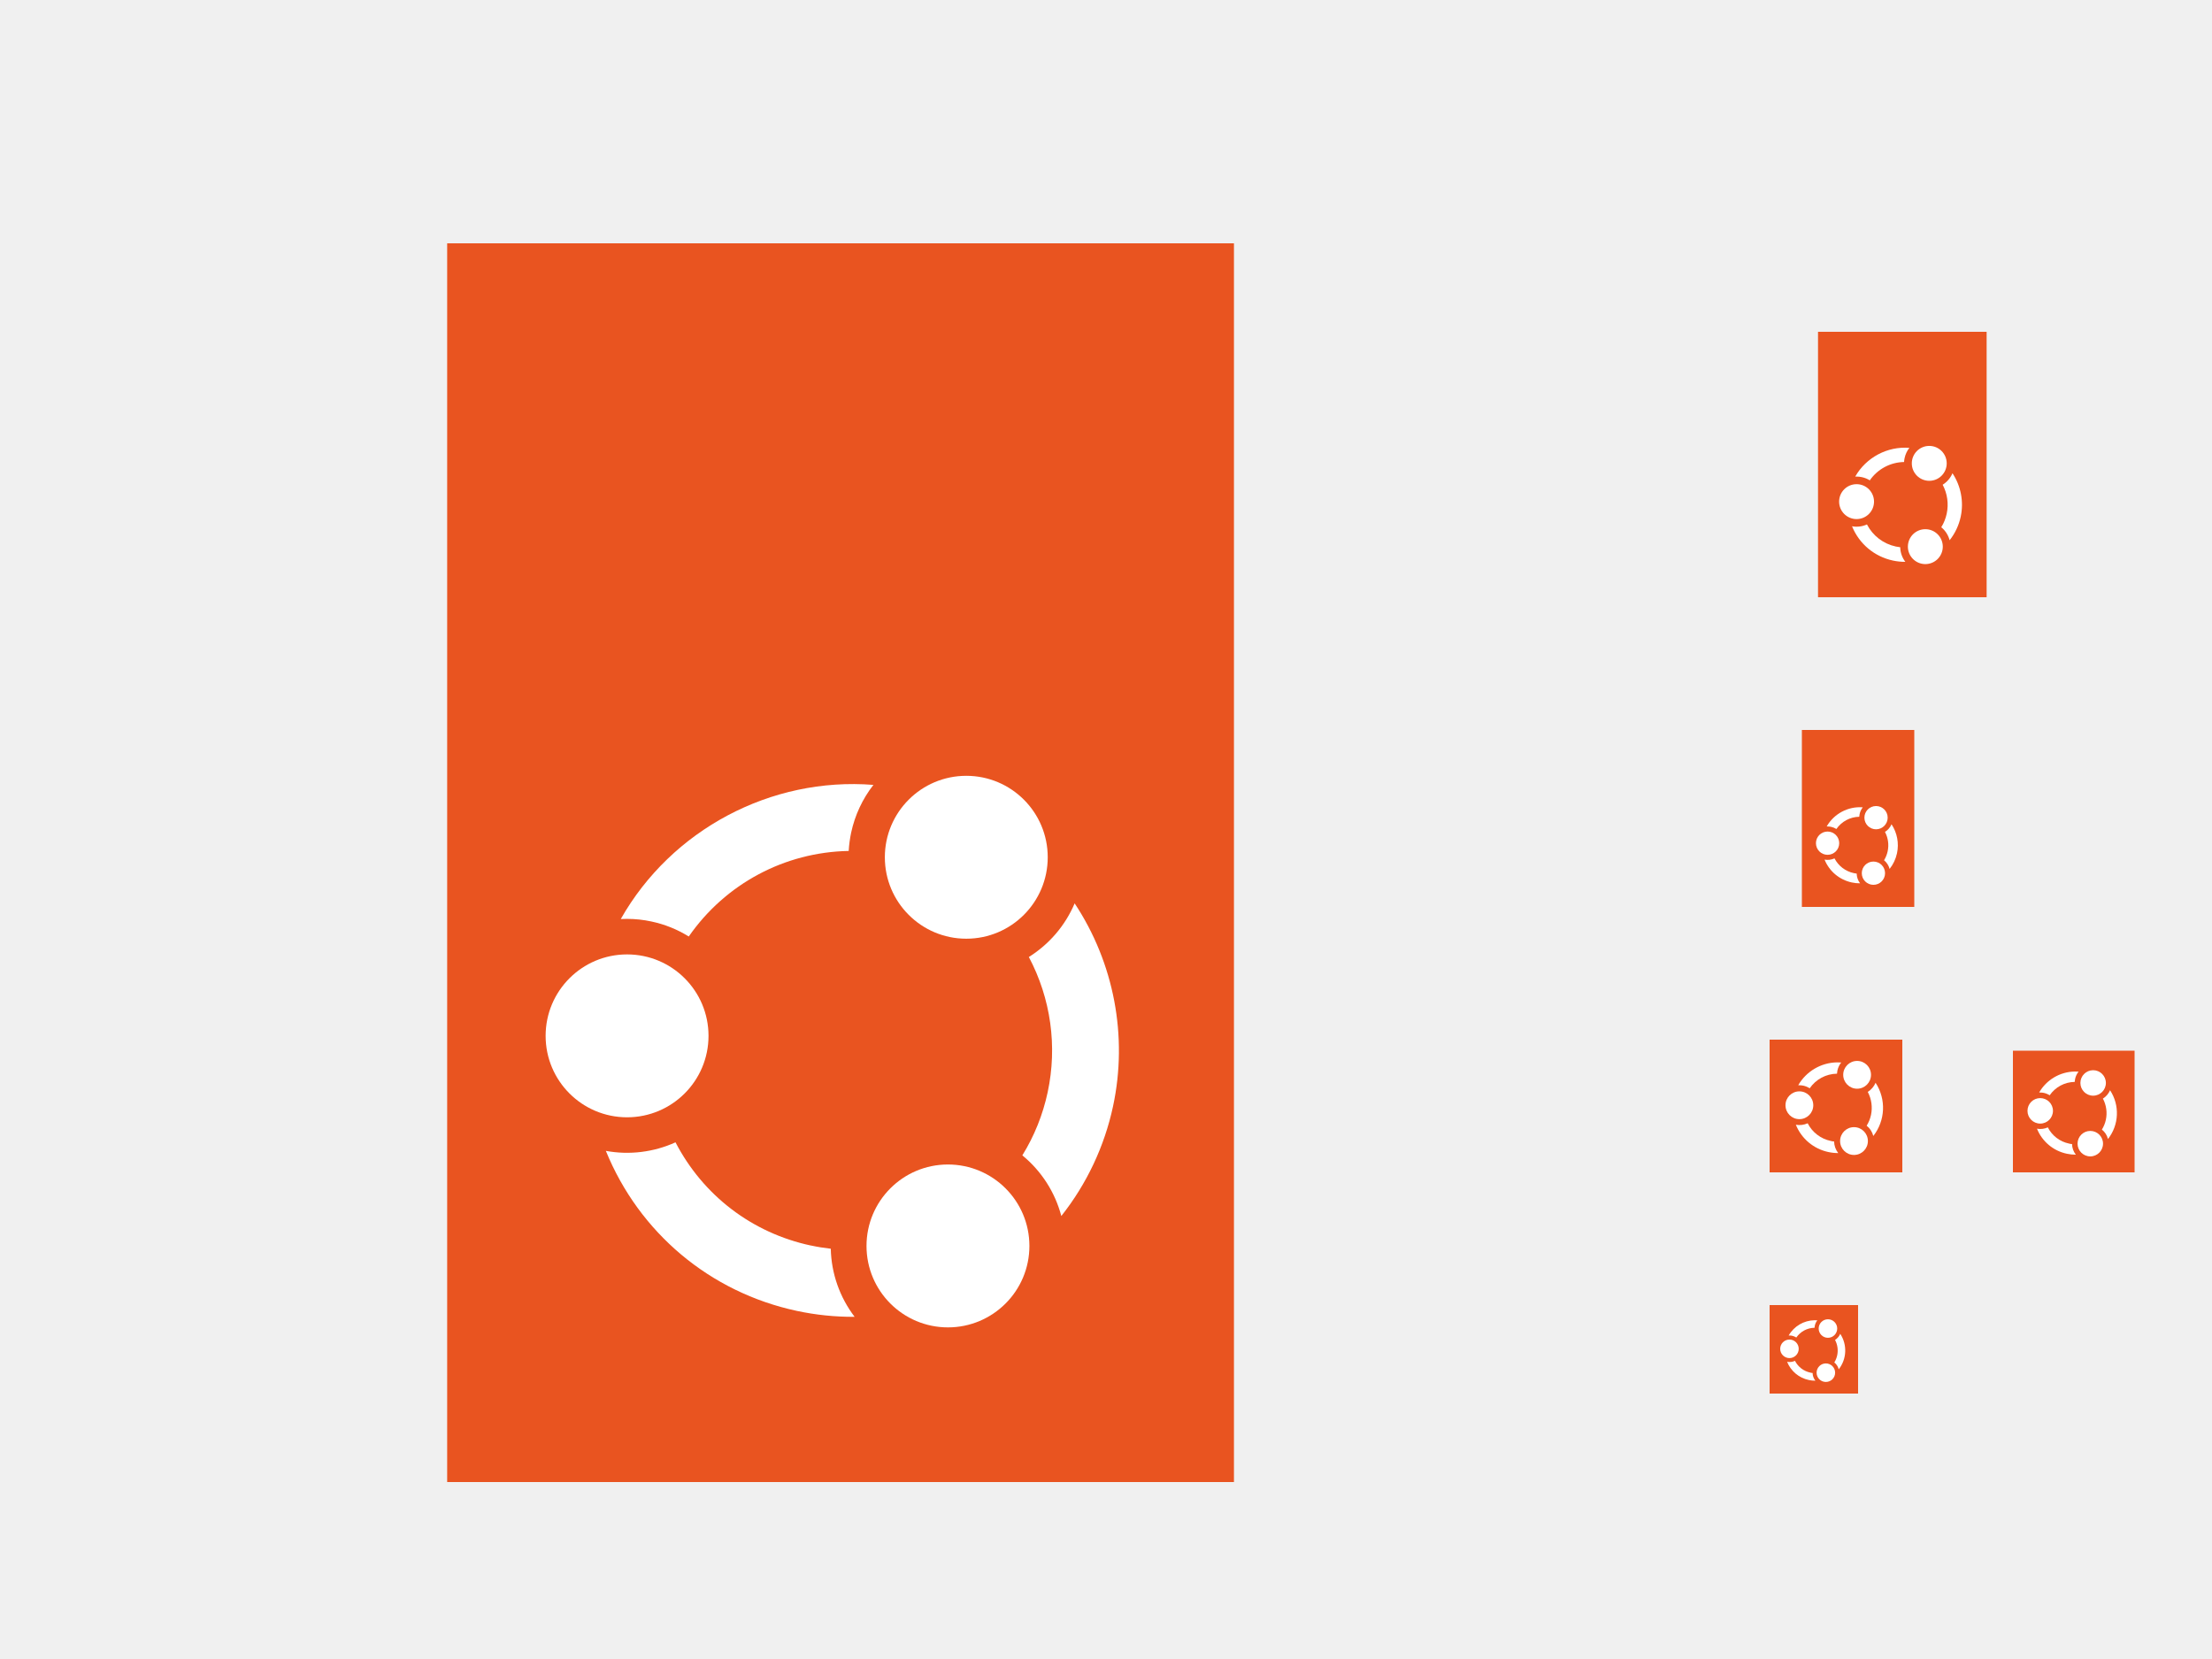
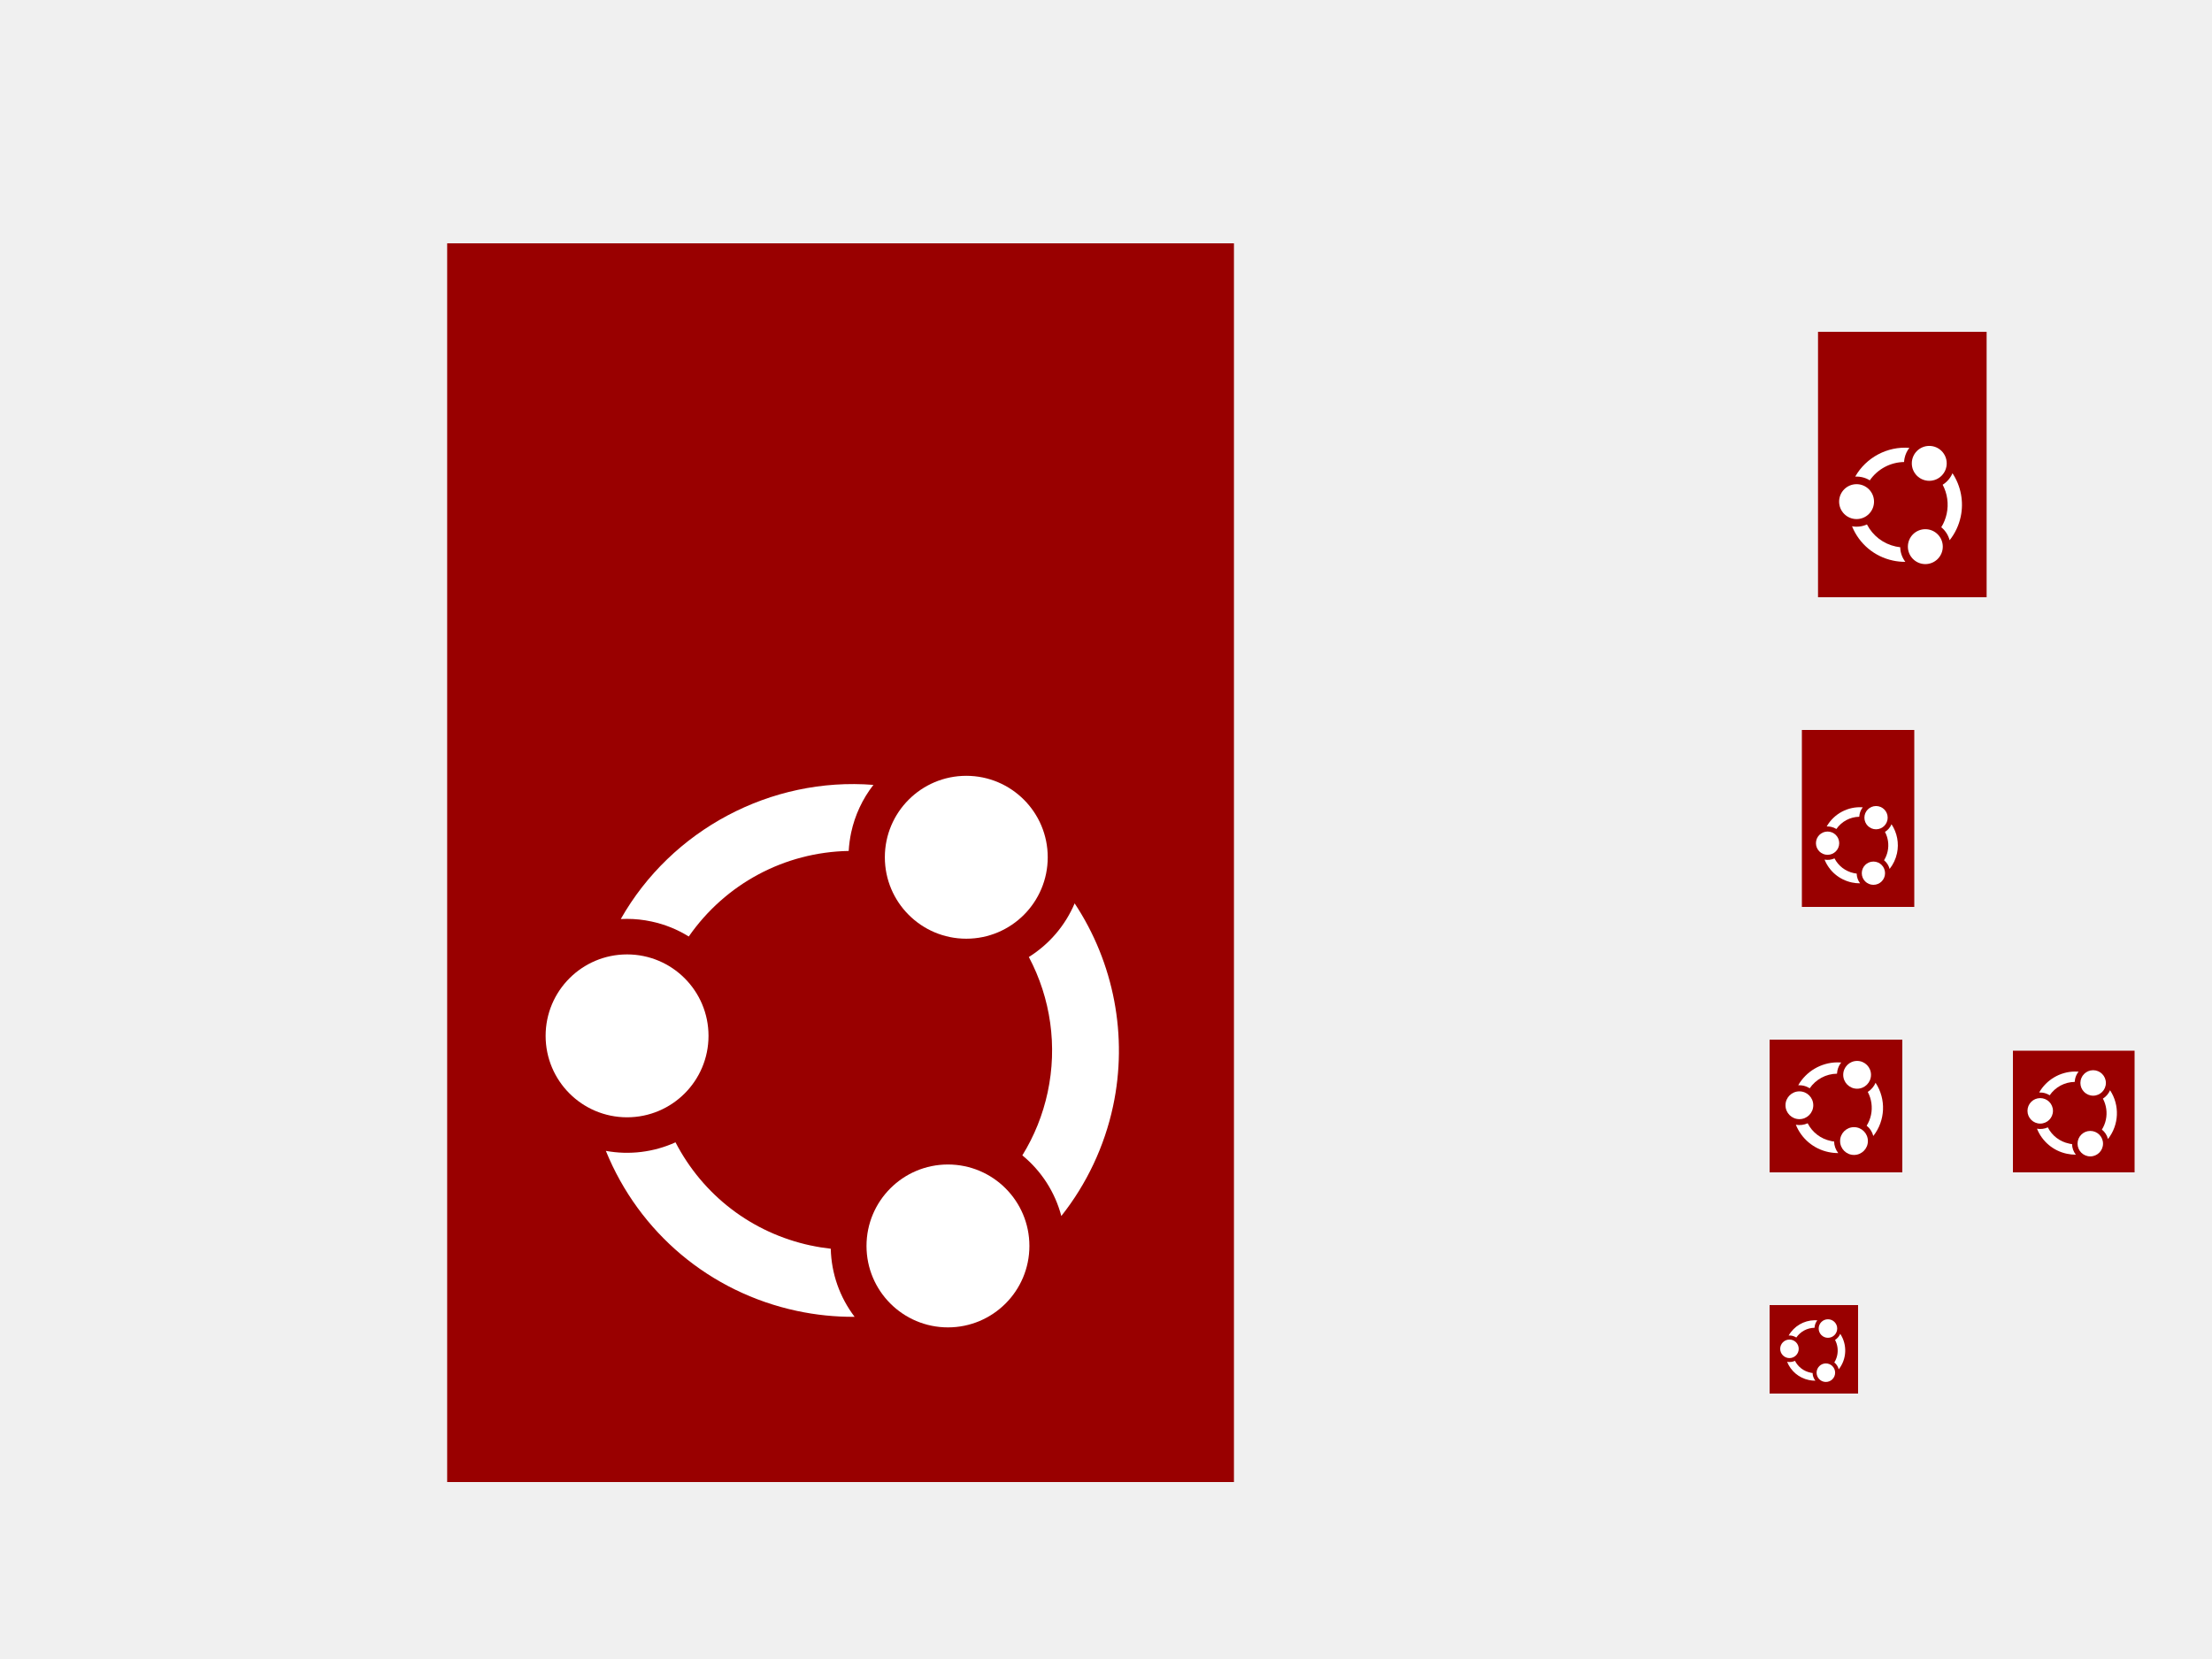
<svg xmlns="http://www.w3.org/2000/svg" width="400" height="300" id="svg11300" version="1.0" style="display:inline;enable-background:new">
  <defs id="defs3">
    <clipPath clipPathUnits="userSpaceOnUse" id="clipPath994">
      <path style="color:#000000;display:inline;overflow:visible;visibility:visible;fill:#cdcdcd;fill-opacity:1;fill-rule:nonzero;stroke:none;stroke-width:2;stroke-miterlimit:4;stroke-dasharray:none;stroke-opacity:1;marker:none;enable-background:accumulate" d="m 335.731,62 c -8.824,0 -9.774,0.906 -9.73,9.748 V 84 96.252 c -0.043,8.842 0.906,9.748 9.73,9.748 h 16.539 c 8.824,0 9.73,-0.906 9.73,-9.748 V 84 71.748 C 362.001,62.906 361.094,62 352.27,62 Z" id="path996" />
    </clipPath>
    <clipPath clipPathUnits="userSpaceOnUse" id="clipPath959">
      <path style="color:#000000;display:inline;overflow:visible;visibility:visible;opacity:1;fill:#46a926;fill-opacity:1;fill-rule:nonzero;stroke:none;stroke-width:2;stroke-miterlimit:4;stroke-dasharray:none;stroke-opacity:1;marker:none;enable-background:accumulate" d="m 330.193,134 c -5.615,0 -6.22,0.577 -6.192,6.204 v 7.796 7.796 c -0.028,5.627 0.577,6.204 6.192,6.204 h 11.615 c 5.615,0 6.192,-0.577 6.192,-6.204 v -7.796 -7.796 c 0,-5.627 -0.577,-6.204 -6.192,-6.204 z" id="path961" />
    </clipPath>
    <clipPath clipPathUnits="userSpaceOnUse" id="clipPath971">
      <path style="color:#000000;display:inline;overflow:visible;visibility:visible;opacity:1;fill:#46a926;fill-opacity:1;fill-rule:nonzero;stroke:none;stroke-width:2;stroke-miterlimit:4;stroke-dasharray:none;stroke-opacity:1;marker:none;enable-background:accumulate" d="m 327.865,189 c -4.412,0 -4.887,0.453 -4.865,4.874 V 200 206.126 C 322.978,210.547 323.453,211 327.865,211 h 8.27 C 340.547,211 341,210.547 341,206.126 V 200 193.874 C 341,189.453 340.547,189 336.135,189 Z" id="path973" />
    </clipPath>
    <clipPath clipPathUnits="userSpaceOnUse" id="clipPath983">
      <path id="path985" d="m 325.096,237 c -2.808,0 -3.11,0.288 -3.096,3.102 V 244 v 3.898 c -0.014,2.813 0.288,3.102 3.096,3.102 h 5.808 C 333.712,251 334,250.712 334,247.898 V 244 240.102 C 334,237.288 333.712,237 330.904,237 Z" style="color:#000000;display:inline;overflow:visible;visibility:visible;opacity:1;fill:#46a926;fill-opacity:1;fill-rule:nonzero;stroke:none;stroke-width:2;stroke-miterlimit:4;stroke-dasharray:none;stroke-opacity:1;marker:none;enable-background:accumulate" />
    </clipPath>
  </defs>
  <g style="display:inline" id="layer1">
    <g style="display:none;opacity:1" id="layer7">
      <text y="-8.255" xml:space="preserve" x="19.007" style="font-style:normal;font-variant:normal;font-weight:normal;font-stretch:normal;font-size:17.333px;line-height:0%;font-family:'DejaVu Sans';-inkscape-font-specification:'DejaVu Sans, Normal';font-variant-ligatures:normal;font-variant-caps:normal;font-variant-numeric:normal;font-variant-east-asian:normal;display:inline;fill:#000000;fill-opacity:1;stroke:none;enable-background:new" id="context">
        <tspan id="tspan931" x="19.007" y="-8.255">places</tspan>
      </text>
      <text y="-8.255" xml:space="preserve" x="146.488" style="font-style:normal;font-variant:normal;font-weight:bold;font-stretch:normal;font-size:17.333px;line-height:0%;font-family:'DejaVu Sans';-inkscape-font-specification:'DejaVu Sans, Bold';font-variant-ligatures:normal;font-variant-caps:normal;font-variant-numeric:normal;font-variant-east-asian:normal;text-align:start;writing-mode:lr-tb;text-anchor:start;display:inline;fill:#000000;fill-opacity:1;stroke:none;enable-background:new" id="icon-name">
        <tspan id="tspan951" x="146.488" y="-8.255">start-here</tspan>
      </text>
      <rect style="display:inline;overflow:visible;visibility:visible;fill:#cdcdcd;fill-opacity:1;fill-rule:nonzero;stroke:none;stroke-width:2;marker:none;enable-background:accumulate" id="rect16x16" width="16" height="16" x="320" y="236" />
      <rect style="display:inline;overflow:visible;visibility:visible;fill:#cdcdcd;fill-opacity:1;fill-rule:nonzero;stroke:none;stroke-width:2;marker:none;enable-background:accumulate" id="rect24x24" width="24" height="24" x="320" y="188" />
      <rect style="display:inline;overflow:visible;visibility:visible;fill:#cdcdcd;fill-opacity:1;fill-rule:nonzero;stroke:none;stroke-width:2;marker:none;enable-background:accumulate" id="rect32x32" width="32" height="32" x="320" y="132" />
      <rect y="60" x="320" height="48" width="48" id="rect48x48" style="display:inline;overflow:visible;visibility:visible;fill:#cdcdcd;fill-opacity:1;fill-rule:nonzero;stroke:none;stroke-width:2;marker:none;enable-background:accumulate" />
      <rect style="display:inline;overflow:visible;visibility:visible;fill:#cdcdcd;fill-opacity:1;fill-rule:nonzero;stroke:none;stroke-width:2;marker:none;enable-background:accumulate" id="rect3951" width="256" height="256" x="24" y="28" />
      <rect style="display:inline;overflow:visible;visibility:visible;fill:#cdcdcd;fill-opacity:1;fill-rule:nonzero;stroke:none;stroke-width:1.833;marker:none;enable-background:accumulate" id="rect24x24-5" width="22" height="22" x="364" y="190" />
    </g>
    <g id="layer2" style="display:inline" />
    <g id="layer6" style="display:inline">
      <g id="g56" transform="matrix(0.56,0,0,0.56,80.8632,44)">
-         <rect class="cls-2" width="254.06" height="400" id="rect40" style="fill:#e95420" x="0" y="0" />
+         <rect class="cls-2" width="254.06" height="400" id="rect40" style="fill:#990000" x="0" y="0" />
        <rect class="cls-1" x="30.25" y="169.38" width="193.57" height="193.57" id="rect42" style="fill:none" />
        <circle class="cls-3" cx="58.09" cy="255.92" r="26.3" id="circle44" style="fill:#ffffff" />
        <circle class="cls-3" cx="167.63" cy="198.25" r="26.3" id="circle46" style="fill:#ffffff" />
        <path class="cls-3" d="m 117.41,323.62 c -18.95,-4.06 -34.78,-16.16 -43.68,-33.32 -7.01,3.19 -14.9,4.16 -22.49,2.76 10.77,26.45 33.61,45.66 61.65,51.67 6.15,1.32 12.42,1.96 18.68,1.92 -4.83,-6.35 -7.52,-14.01 -7.7,-21.99 -2.17,-0.24 -4.33,-0.59 -6.45,-1.05 z" id="path48" style="fill:#ffffff" />
        <circle class="cls-3" cx="161.71" cy="323.76" r="26.3" id="circle50" style="fill:#ffffff" />
        <path class="cls-3" d="m 198.31,314.1 c 8.18,-10.31 13.94,-22.5 16.71,-35.45 4.84,-22.59 0.32,-46.29 -12.4,-65.51 -3.03,7.14 -8.17,13.17 -14.79,17.32 7.1,13.38 9.26,28.82 6.08,43.67 -1.56,7.27 -4.31,14.12 -8.18,20.38 6.19,5.08 10.56,11.91 12.59,19.6 z" id="path52" style="fill:#ffffff" />
        <path class="cls-3" d="m 56.06,218.2 c 0.67,-0.04 1.34,-0.05 2,-0.05 2.66,0 5.31,0.28 7.94,0.85 4.29,0.92 8.32,2.54 12.01,4.84 11.84,-17.03 30.95,-27.25 51.65,-27.63 0.11,-1.99 0.38,-3.97 0.79,-5.92 1.21,-5.63 3.67,-10.9 7.19,-15.41 -33.08,-2.62 -65.22,14.45 -81.59,43.33 z" id="path54" style="fill:#ffffff" />
      </g>
      <g id="g1045">
-         <path style="display:inline;enable-background:new;opacity:1;fill:#e95420;fill-opacity:1;stroke-width:1.2" d="m 320,188 v 24 h 24 v -24 z" id="rect6" />
+         <path style="display:inline;enable-background:new;opacity:1;fill:#990000;fill-opacity:1;stroke-width:1.2" d="m 320,188 v 24 h 24 v -24 z" id="rect6" />
        <path style="display:inline;enable-background:new;opacity:1;fill:#ffffff;fill-opacity:1;stroke-width:1.2" d="m 335.262,203.825 a 2.513,2.513 0 0 1 2.513,2.513 2.513,2.513 0 0 1 -2.513,2.513 2.513,2.513 0 0 1 -2.513,-2.513 2.513,2.513 0 0 1 2.513,-2.513 z" id="path997" />
        <path style="display:inline;enable-background:new;opacity:1;fill:#ffffff;fill-opacity:1;stroke-width:1.2" d="m 326.886,203.127 a 6.06,6.06 0 0 0 4.162,3.188 2.167,2.167 0 0 0 0.614,0.098 3.533,3.533 0 0 0 0.75,2.1 8.25,8.25 0 0 1 -1.777,-0.188 8.152,8.152 0 0 1 -5.888,-4.936 3.623,3.623 0 0 0 2.138,-0.263 z" id="path994" />
        <path style="display:inline;enable-background:new;opacity:1;fill:#ffffff;fill-opacity:1;stroke-width:1.2" d="m 325.386,197.352 a 2.513,2.513 0 0 1 2.513,2.513 2.513,2.513 0 0 1 -2.513,2.513 2.513,2.513 0 0 1 -2.513,-2.513 2.513,2.513 0 0 1 2.513,-2.513 z" id="path992" />
        <path style="display:inline;enable-background:new;opacity:1;fill:#ffffff;fill-opacity:1;stroke-width:1.2" d="m 339.163,195.8 a 8.25,8.25 0 0 1 -0.412,9.623 3.435,3.435 0 0 0 -1.2,-1.861 6.06,6.06 0 0 0 0.787,-1.95 6.165,6.165 0 0 0 -0.586,-4.162 3.638,3.638 0 0 0 1.411,-1.65 z" id="path990" />
        <path style="display:inline;enable-background:new;opacity:1;fill:#ffffff;fill-opacity:1;stroke-width:1.2" d="m 332.18,192.111 a 8.25,8.25 0 0 1 0.771,0.021 3.473,3.473 0 0 0 -0.689,1.462 4.815,4.815 0 0 0 -0.075,0.562 6.09,6.09 0 0 0 -4.936,2.641 3.63,3.63 0 0 0 -1.139,-0.473 3.487,3.487 0 0 0 -0.75,-0.075 h -0.188 a 8.25,8.25 0 0 1 7.005,-4.139 z" id="path988" />
        <path style="display:inline;enable-background:new;opacity:1;fill:#ffffff;fill-opacity:1;stroke-width:1.2" d="m 335.825,191.848 a 2.513,2.513 0 0 1 2.513,2.513 2.513,2.513 0 0 1 -2.513,2.513 2.513,2.513 0 0 1 -2.513,-2.513 2.513,2.513 0 0 1 2.513,-2.513 z" id="path986" />
      </g>
      <g id="g56-3" transform="matrix(0.12,0,0,0.12,328.7564,60)" style="display:inline;enable-background:new;opacity:1">
-         <rect class="cls-2" width="254.06" height="400" id="rect40-6" style="fill:#e95420" x="0" y="0" />
+         <rect class="cls-2" width="254.06" height="400" id="rect40-6" style="fill:#990000" x="0" y="0" />
        <rect class="cls-1" x="30.25" y="169.38" width="193.57" height="193.57" id="rect42-7" style="fill:none" />
        <circle class="cls-3" cx="58.09" cy="255.92" r="26.3" id="circle44-5" style="fill:#ffffff" />
        <circle class="cls-3" cx="167.63" cy="198.25" r="26.3" id="circle46-3" style="fill:#ffffff" />
        <path class="cls-3" d="m 117.41,323.62 c -18.95,-4.06 -34.78,-16.16 -43.68,-33.32 -7.01,3.19 -14.9,4.16 -22.49,2.76 10.77,26.45 33.61,45.66 61.65,51.67 6.15,1.32 12.42,1.96 18.68,1.92 -4.83,-6.35 -7.52,-14.01 -7.7,-21.99 -2.17,-0.24 -4.33,-0.59 -6.45,-1.05 z" id="path48-5" style="fill:#ffffff" />
        <circle class="cls-3" cx="161.71" cy="323.76" r="26.3" id="circle50-6" style="fill:#ffffff" />
        <path class="cls-3" d="m 198.31,314.1 c 8.18,-10.31 13.94,-22.5 16.71,-35.45 4.84,-22.59 0.32,-46.29 -12.4,-65.51 -3.03,7.14 -8.17,13.17 -14.79,17.32 7.1,13.38 9.26,28.82 6.08,43.67 -1.56,7.27 -4.31,14.12 -8.18,20.38 6.19,5.08 10.56,11.91 12.59,19.6 z" id="path52-2" style="fill:#ffffff" />
        <path class="cls-3" d="m 56.06,218.2 c 0.67,-0.04 1.34,-0.05 2,-0.05 2.66,0 5.31,0.28 7.94,0.85 4.29,0.92 8.32,2.54 12.01,4.84 11.84,-17.03 30.95,-27.25 51.65,-27.63 0.11,-1.99 0.38,-3.97 0.79,-5.92 1.21,-5.63 3.67,-10.9 7.19,-15.41 -33.08,-2.62 -65.22,14.45 -81.59,43.33 z" id="path54-9" style="fill:#ffffff" />
      </g>
      <g id="g676" transform="matrix(0.08,0,0,0.08,325.8376,132)" style="display:inline;enable-background:new;opacity:1">
-         <rect class="cls-2" width="254.06" height="400" id="rect660" style="fill:#e95420" x="0" y="0" />
+         <rect class="cls-2" width="254.06" height="400" id="rect660" style="fill:#990000" x="0" y="0" />
        <rect class="cls-1" x="30.25" y="169.38" width="193.57" height="193.57" id="rect662" style="fill:none" />
        <circle class="cls-3" cx="58.09" cy="255.92" r="26.3" id="circle664" style="fill:#ffffff" />
        <circle class="cls-3" cx="167.63" cy="198.25" r="26.3" id="circle666" style="fill:#ffffff" />
        <path class="cls-3" d="m 117.41,323.62 c -18.95,-4.06 -34.78,-16.16 -43.68,-33.32 -7.01,3.19 -14.9,4.16 -22.49,2.76 10.77,26.45 33.61,45.66 61.65,51.67 6.15,1.32 12.42,1.96 18.68,1.92 -4.83,-6.35 -7.52,-14.01 -7.7,-21.99 -2.17,-0.24 -4.33,-0.59 -6.45,-1.05 z" id="path668" style="fill:#ffffff" />
        <circle class="cls-3" cx="161.71" cy="323.76" r="26.3" id="circle670" style="fill:#ffffff" />
        <path class="cls-3" d="m 198.31,314.1 c 8.18,-10.31 13.94,-22.5 16.71,-35.45 4.84,-22.59 0.32,-46.29 -12.4,-65.51 -3.03,7.14 -8.17,13.17 -14.79,17.32 7.1,13.38 9.26,28.82 6.08,43.67 -1.56,7.27 -4.31,14.12 -8.18,20.38 6.19,5.08 10.56,11.91 12.59,19.6 z" id="path672" style="fill:#ffffff" />
        <path class="cls-3" d="m 56.06,218.2 c 0.67,-0.04 1.34,-0.05 2,-0.05 2.66,0 5.31,0.28 7.94,0.85 4.29,0.92 8.32,2.54 12.01,4.84 11.84,-17.03 30.95,-27.25 51.65,-27.63 0.11,-1.99 0.38,-3.97 0.79,-5.92 1.21,-5.63 3.67,-10.9 7.19,-15.41 -33.08,-2.62 -65.22,14.45 -81.59,43.33 z" id="path674" style="fill:#ffffff" />
      </g>
      <g id="g1061" transform="matrix(0.9166667,0,0,0.9166667,70.66667,17.66667)">
-         <path style="display:inline;opacity:1;fill:#e95420;fill-opacity:1;stroke-width:1.2;enable-background:new" d="m 320,188 v 24 h 24 v -24 z" id="path1047" />
+         <path style="display:inline;opacity:1;fill:#990000;fill-opacity:1;stroke-width:1.2;enable-background:new" d="m 320,188 v 24 h 24 v -24 z" id="path1047" />
        <path style="display:inline;opacity:1;fill:#ffffff;fill-opacity:1;stroke-width:1.2;enable-background:new" d="m 335.262,203.825 a 2.513,2.513 0 0 1 2.513,2.513 2.513,2.513 0 0 1 -2.513,2.513 2.513,2.513 0 0 1 -2.513,-2.513 2.513,2.513 0 0 1 2.513,-2.513 z" id="path1049" />
        <path style="display:inline;opacity:1;fill:#ffffff;fill-opacity:1;stroke-width:1.2;enable-background:new" d="m 326.886,203.127 a 6.06,6.06 0 0 0 4.162,3.188 2.167,2.167 0 0 0 0.614,0.098 3.533,3.533 0 0 0 0.75,2.1 8.25,8.25 0 0 1 -1.777,-0.188 8.152,8.152 0 0 1 -5.888,-4.936 3.623,3.623 0 0 0 2.138,-0.263 z" id="path1051" />
        <path style="display:inline;opacity:1;fill:#ffffff;fill-opacity:1;stroke-width:1.2;enable-background:new" d="m 325.386,197.352 a 2.513,2.513 0 0 1 2.513,2.513 2.513,2.513 0 0 1 -2.513,2.513 2.513,2.513 0 0 1 -2.513,-2.513 2.513,2.513 0 0 1 2.513,-2.513 z" id="path1053" />
        <path style="display:inline;opacity:1;fill:#ffffff;fill-opacity:1;stroke-width:1.2;enable-background:new" d="m 339.163,195.8 a 8.25,8.25 0 0 1 -0.412,9.623 3.435,3.435 0 0 0 -1.2,-1.861 6.06,6.06 0 0 0 0.787,-1.95 6.165,6.165 0 0 0 -0.586,-4.162 3.638,3.638 0 0 0 1.411,-1.65 z" id="path1055" />
        <path style="display:inline;opacity:1;fill:#ffffff;fill-opacity:1;stroke-width:1.2;enable-background:new" d="m 332.18,192.111 a 8.25,8.25 0 0 1 0.771,0.021 3.473,3.473 0 0 0 -0.689,1.462 4.815,4.815 0 0 0 -0.075,0.562 6.09,6.09 0 0 0 -4.936,2.641 3.63,3.63 0 0 0 -1.139,-0.473 3.487,3.487 0 0 0 -0.75,-0.075 h -0.188 a 8.25,8.25 0 0 1 7.005,-4.139 z" id="path1057" />
        <path style="display:inline;opacity:1;fill:#ffffff;fill-opacity:1;stroke-width:1.2;enable-background:new" d="m 335.825,191.848 a 2.513,2.513 0 0 1 2.513,2.513 2.513,2.513 0 0 1 -2.513,2.513 2.513,2.513 0 0 1 -2.513,-2.513 2.513,2.513 0 0 1 2.513,-2.513 z" id="path1059" />
      </g>
      <g id="g1077" transform="matrix(0.6666667,0,0,0.6666667,106.6667,110.6667)">
-         <path style="display:inline;opacity:1;fill:#e95420;fill-opacity:1;stroke-width:1.2;enable-background:new" d="m 320,188 v 24 h 24 v -24 z" id="path1063" />
+         <path style="display:inline;opacity:1;fill:#990000;fill-opacity:1;stroke-width:1.2;enable-background:new" d="m 320,188 v 24 h 24 v -24 z" id="path1063" />
        <path style="display:inline;opacity:1;fill:#ffffff;fill-opacity:1;stroke-width:1.2;enable-background:new" d="m 335.262,203.825 a 2.513,2.513 0 0 1 2.513,2.513 2.513,2.513 0 0 1 -2.513,2.513 2.513,2.513 0 0 1 -2.513,-2.513 2.513,2.513 0 0 1 2.513,-2.513 z" id="path1065" />
        <path style="display:inline;opacity:1;fill:#ffffff;fill-opacity:1;stroke-width:1.2;enable-background:new" d="m 326.886,203.127 a 6.06,6.06 0 0 0 4.162,3.188 2.167,2.167 0 0 0 0.614,0.098 3.533,3.533 0 0 0 0.75,2.1 8.25,8.25 0 0 1 -1.777,-0.188 8.152,8.152 0 0 1 -5.888,-4.936 3.623,3.623 0 0 0 2.138,-0.263 z" id="path1067" />
        <path style="display:inline;opacity:1;fill:#ffffff;fill-opacity:1;stroke-width:1.2;enable-background:new" d="m 325.386,197.352 a 2.513,2.513 0 0 1 2.513,2.513 2.513,2.513 0 0 1 -2.513,2.513 2.513,2.513 0 0 1 -2.513,-2.513 2.513,2.513 0 0 1 2.513,-2.513 z" id="path1069" />
        <path style="display:inline;opacity:1;fill:#ffffff;fill-opacity:1;stroke-width:1.2;enable-background:new" d="m 339.163,195.8 a 8.25,8.25 0 0 1 -0.412,9.623 3.435,3.435 0 0 0 -1.2,-1.861 6.06,6.06 0 0 0 0.787,-1.95 6.165,6.165 0 0 0 -0.586,-4.162 3.638,3.638 0 0 0 1.411,-1.65 z" id="path1071" />
        <path style="display:inline;opacity:1;fill:#ffffff;fill-opacity:1;stroke-width:1.2;enable-background:new" d="m 332.18,192.111 a 8.25,8.25 0 0 1 0.771,0.021 3.473,3.473 0 0 0 -0.689,1.462 4.815,4.815 0 0 0 -0.075,0.562 6.09,6.09 0 0 0 -4.936,2.641 3.63,3.63 0 0 0 -1.139,-0.473 3.487,3.487 0 0 0 -0.75,-0.075 h -0.188 a 8.25,8.25 0 0 1 7.005,-4.139 z" id="path1073" />
        <path style="display:inline;opacity:1;fill:#ffffff;fill-opacity:1;stroke-width:1.2;enable-background:new" d="m 335.825,191.848 a 2.513,2.513 0 0 1 2.513,2.513 2.513,2.513 0 0 1 -2.513,2.513 2.513,2.513 0 0 1 -2.513,-2.513 2.513,2.513 0 0 1 2.513,-2.513 z" id="path1075" />
      </g>
    </g>
  </g>
</svg>
